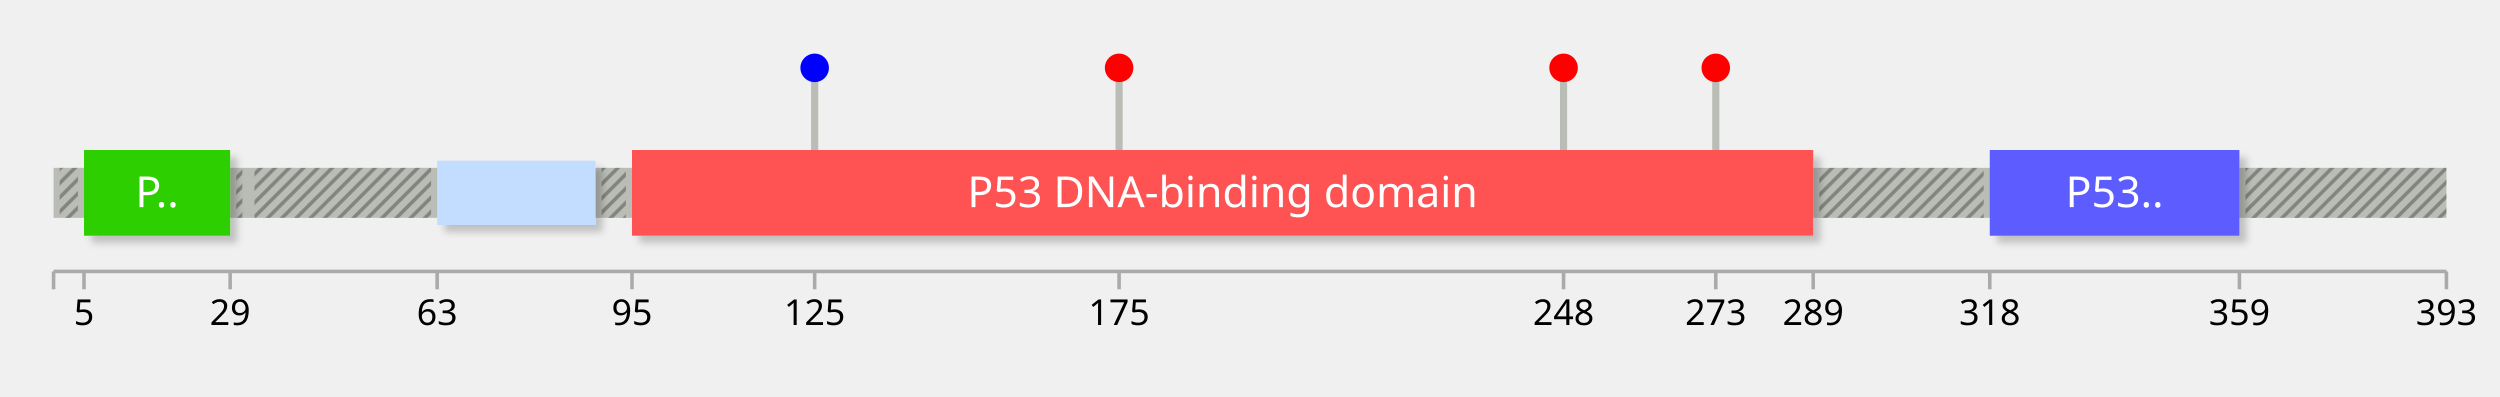
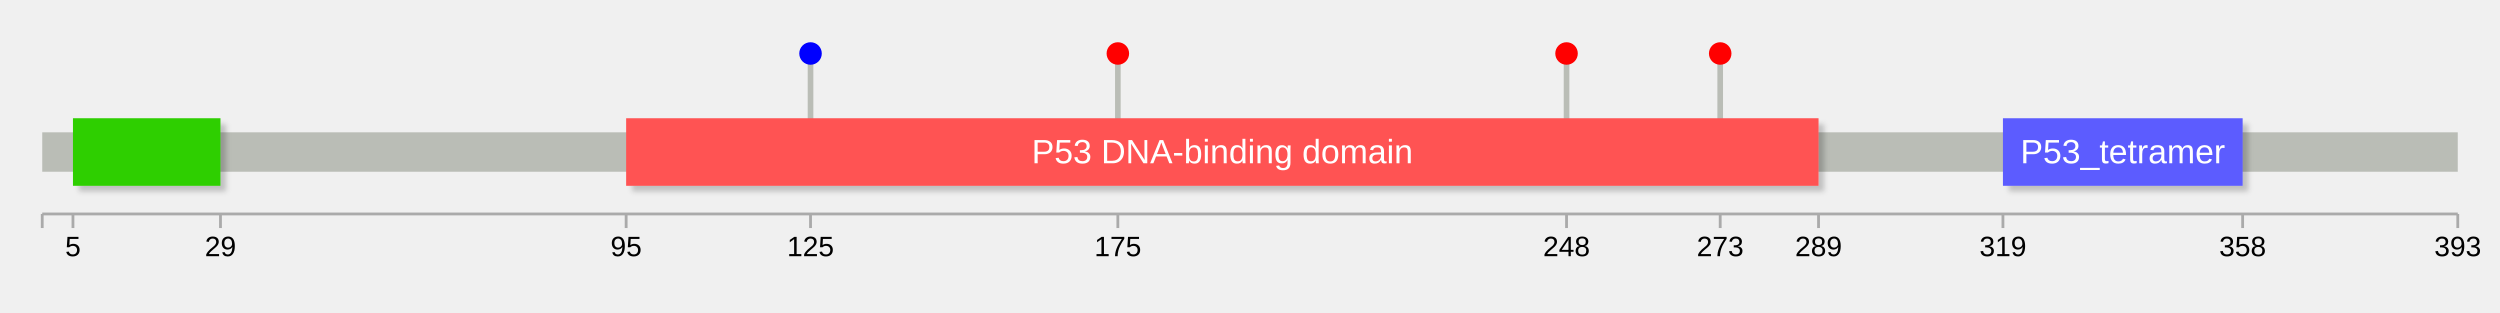
- <svg xmlns="http://www.w3.org/2000/svg" xmlns:xlink="http://www.w3.org/1999/xlink" width="700" height="111">
+ <svg xmlns="http://www.w3.org/2000/svg" xmlns:xlink="http://www.w3.org/1999/xlink" width="888" height="111">
  <defs>
    <filter id="ds" x="0" y="0">
      <feOffset in="SourceAlpha" dx="2" dy="2" />
      <feComponentTransfer>
        <feFuncA type="linear" slope="0.2" />
      </feComponentTransfer>
      <feGaussianBlur result="blurOut" stdDeviation="1" />
      <feBlend in="SourceGraphic" in2="blurOut" mode="normal" />
    </filter>
    <pattern id="disordered-hatch" patternUnits="userSpaceOnUse" width="4" height="4">
      <path d="M-1,1 l2,-2 M0,4 l4,-4 M3,5 l2,-2" stroke="#000000" opacity="0.3" />
    </pattern>
  </defs>
-   <line x1="228.104" x2="228.104" y1="19" y2="47" stroke="#BABDB6" stroke-width="2" />
+   <line x1="287.901" x2="287.901" y1="19" y2="47" stroke="#BABDB6" stroke-width="2" />
  <a xlink:title="T125">
-     <circle cx="228.104" cy="19" r="4" fill="#0000ff" />
+     <circle cx="287.901" cy="19" r="4" fill="#0000ff" />
  </a>
-   <line x1="313.346" x2="313.346" y1="19" y2="47" stroke="#BABDB6" stroke-width="2" />
+   <line x1="397.061" x2="397.061" y1="19" y2="47" stroke="#BABDB6" stroke-width="2" />
  <a xlink:title="R175H">
-     <circle cx="313.346" cy="19" r="4" fill="#ff0000" />
+     <circle cx="397.061" cy="19" r="4" fill="#ff0000" />
  </a>
-   <line x1="437.799" x2="437.799" y1="19" y2="47" stroke="#BABDB6" stroke-width="2" />
+   <line x1="556.435" x2="556.435" y1="19" y2="47" stroke="#BABDB6" stroke-width="2" />
  <a xlink:title="R248Q">
-     <circle cx="437.799" cy="19" r="4" fill="#ff0000" />
+     <circle cx="556.435" cy="19" r="4" fill="#ff0000" />
  </a>
-   <line x1="480.42" x2="480.42" y1="19" y2="47" stroke="#BABDB6" stroke-width="2" />
+   <line x1="611.015" x2="611.015" y1="19" y2="47" stroke="#BABDB6" stroke-width="2" />
  <a xlink:title="R273C">
-     <circle cx="480.42" cy="19" r="4" fill="#ff0000" />
+     <circle cx="611.015" cy="19" r="4" fill="#ff0000" />
  </a>
  <a xlink:title="P53_HUMAN, Cellular tumor antigen p53 (393aa)">
-     <rect fill="#BABDB6" x="15" y="47" width="670" height="14" />
+     <rect fill="#BABDB6" x="15" y="47" width="858" height="14" />
  </a>
-   <a xlink:title="disorder">
-     <rect fill="url(#disordered-hatch)" x="16.705" y="47" width="5.115" height="14" />
-   </a>
-   <a xlink:title="disorder">
-     <rect fill="url(#disordered-hatch)" x="57.621" y="47" width="3.41" height="14" />
-   </a>
-   <a xlink:title="disorder">
-     <rect fill="url(#disordered-hatch)" x="66.145" y="47" width="1.705" height="14" />
-   </a>
-   <a xlink:title="disorder">
-     <rect fill="url(#disordered-hatch)" x="168.435" y="47" width="6.819" height="14" />
-   </a>
-   <a xlink:title="disorder">
-     <rect fill="url(#disordered-hatch)" x="282.659" y="47" width="6.819" height="14" />
-   </a>
-   <a xlink:title="disorder">
-     <rect fill="url(#disordered-hatch)" x="311.641" y="47" width="1.705" height="14" />
-   </a>
-   <a xlink:title="disorder">
-     <rect fill="url(#disordered-hatch)" x="383.244" y="47" width="1.705" height="14" />
-   </a>
-   <a xlink:title="disorder">
-     <rect fill="url(#disordered-hatch)" x="509.402" y="47" width="46.031" height="14" />
-   </a>
-   <a xlink:title="disorder">
-     <rect fill="url(#disordered-hatch)" x="628.74" y="47" width="56.26" height="14" />
-   </a>
-   <a xlink:title="low_complexity">
-     <rect fill="#C2DDFF" x="122.405" y="45" width="44.326" height="18" filter="url(#ds)" />
-   </a>
-   <a xlink:title="disorder">
-     <rect fill="url(#disordered-hatch)" x="71.26" y="47" width="49.44" height="14" />
-   </a>
-   <g transform="translate(23.52417,42)">
+   <g transform="translate(25.91603,42)">
    <a xlink:href="http://pfam.xfam.org/family/PF08563" xlink:title="P53 transactivation motif">
-       <rect fill="#2dcf00" x="0" y="0" width="40.916" height="24" filter="url(#ds)" />
-       <text style="font-size:12px;font-family:sans-serif;fill:#ffffff;" text-anchor="middle" x="20.458" y="16">P..</text>
+       <rect fill="#2dcf00" x="0" y="0" width="52.397" height="24" filter="url(#ds)" />
    </a>
  </g>
-   <g transform="translate(176.9593,42)">
+   <g transform="translate(222.4046,42)">
    <a xlink:href="http://pfam.xfam.org/family/PF00870" xlink:title="P53 DNA-binding domain">
-       <rect fill="#ff5353" x="0" y="0" width="330.738" height="24" filter="url(#ds)" />
-       <text style="font-size:12px;font-family:sans-serif;fill:#ffffff;" text-anchor="middle" x="165.369" y="16">P53 DNA-binding domain</text>
+       <rect fill="#ff5353" x="0" y="0" width="423.542" height="24" filter="url(#ds)" />
+       <text style="font-size:12px;font-family:Arial;fill:#ffffff;" text-anchor="middle" x="211.771" y="16">P53 DNA-binding domain</text>
    </a>
  </g>
-   <g transform="translate(557.1374,42)">
+   <g transform="translate(711.4427,42)">
    <a xlink:href="http://pfam.xfam.org/family/PF07710" xlink:title="P53 tetramerisation motif">
-       <rect fill="#5b5bff" x="0" y="0" width="69.898" height="24" filter="url(#ds)" />
-       <text style="font-size:12px;font-family:sans-serif;fill:#ffffff;" text-anchor="middle" x="34.949" y="16">P53..</text>
+       <rect fill="#5b5bff" x="0" y="0" width="85.145" height="24" filter="url(#ds)" />
+       <text style="font-size:12px;font-family:Arial;fill:#ffffff;" text-anchor="middle" x="42.573" y="16">P53_tetramer</text>
    </a>
  </g>
  <g class="axis">
-     <line x1="15" x2="685" y1="76" y2="76" stroke="#AAAAAA" />
+     <line x1="15" x2="873" y1="76" y2="76" stroke="#AAAAAA" />
    <line x1="15" x2="15" y1="76" y2="81" stroke="#AAAAAA" />
-     <line x1="23.524" x2="23.524" y1="76" y2="81" stroke="#AAAAAA" />
-     <text style="font-size:10px;font-family:sans-serif;fill:#000000;" text-anchor="middle" x="23.524" y="91">5</text>
-     <line x1="64.44" x2="64.44" y1="76" y2="81" stroke="#AAAAAA" />
-     <text style="font-size:10px;font-family:sans-serif;fill:#000000;" text-anchor="middle" x="64.44" y="91">29</text>
-     <line x1="122.405" x2="122.405" y1="76" y2="81" stroke="#AAAAAA" />
-     <text style="font-size:10px;font-family:sans-serif;fill:#000000;" text-anchor="middle" x="122.405" y="91">63</text>
-     <line x1="176.959" x2="176.959" y1="76" y2="81" stroke="#AAAAAA" />
-     <text style="font-size:10px;font-family:sans-serif;fill:#000000;" text-anchor="middle" x="176.959" y="91">95</text>
-     <line x1="228.104" x2="228.104" y1="76" y2="81" stroke="#AAAAAA" />
-     <text style="font-size:10px;font-family:sans-serif;fill:#000000;" text-anchor="middle" x="228.104" y="91">125</text>
-     <line x1="313.346" x2="313.346" y1="76" y2="81" stroke="#AAAAAA" />
-     <text style="font-size:10px;font-family:sans-serif;fill:#000000;" text-anchor="middle" x="313.346" y="91">175</text>
-     <line x1="437.799" x2="437.799" y1="76" y2="81" stroke="#AAAAAA" />
-     <text style="font-size:10px;font-family:sans-serif;fill:#000000;" text-anchor="middle" x="437.799" y="91">248</text>
-     <line x1="480.42" x2="480.42" y1="76" y2="81" stroke="#AAAAAA" />
-     <text style="font-size:10px;font-family:sans-serif;fill:#000000;" text-anchor="middle" x="480.42" y="91">273</text>
-     <line x1="507.697" x2="507.697" y1="76" y2="81" stroke="#AAAAAA" />
-     <text style="font-size:10px;font-family:sans-serif;fill:#000000;" text-anchor="middle" x="507.697" y="91">289</text>
-     <line x1="557.137" x2="557.137" y1="76" y2="81" stroke="#AAAAAA" />
-     <text style="font-size:10px;font-family:sans-serif;fill:#000000;" text-anchor="middle" x="557.137" y="91">318</text>
-     <line x1="627.036" x2="627.036" y1="76" y2="81" stroke="#AAAAAA" />
-     <text style="font-size:10px;font-family:sans-serif;fill:#000000;" text-anchor="middle" x="627.036" y="91">359</text>
-     <line x1="685" x2="685" y1="76" y2="81" stroke="#AAAAAA" />
-     <text style="font-size:10px;font-family:sans-serif;fill:#000000;" text-anchor="middle" x="685" y="91">393</text>
+     <line x1="25.916" x2="25.916" y1="76" y2="81" stroke="#AAAAAA" />
+     <text style="font-size:10px;font-family:Arial;fill:#000000;" text-anchor="middle" x="25.916" y="91">5</text>
+     <line x1="78.313" x2="78.313" y1="76" y2="81" stroke="#AAAAAA" />
+     <text style="font-size:10px;font-family:Arial;fill:#000000;" text-anchor="middle" x="78.313" y="91">29</text>
+     <line x1="222.405" x2="222.405" y1="76" y2="81" stroke="#AAAAAA" />
+     <text style="font-size:10px;font-family:Arial;fill:#000000;" text-anchor="middle" x="222.405" y="91">95</text>
+     <line x1="287.901" x2="287.901" y1="76" y2="81" stroke="#AAAAAA" />
+     <text style="font-size:10px;font-family:Arial;fill:#000000;" text-anchor="middle" x="287.901" y="91">125</text>
+     <line x1="397.061" x2="397.061" y1="76" y2="81" stroke="#AAAAAA" />
+     <text style="font-size:10px;font-family:Arial;fill:#000000;" text-anchor="middle" x="397.061" y="91">175</text>
+     <line x1="556.435" x2="556.435" y1="76" y2="81" stroke="#AAAAAA" />
+     <text style="font-size:10px;font-family:Arial;fill:#000000;" text-anchor="middle" x="556.435" y="91">248</text>
+     <line x1="611.015" x2="611.015" y1="76" y2="81" stroke="#AAAAAA" />
+     <text style="font-size:10px;font-family:Arial;fill:#000000;" text-anchor="middle" x="611.015" y="91">273</text>
+     <line x1="645.947" x2="645.947" y1="76" y2="81" stroke="#AAAAAA" />
+     <text style="font-size:10px;font-family:Arial;fill:#000000;" text-anchor="middle" x="645.947" y="91">289</text>
+     <line x1="711.443" x2="711.443" y1="76" y2="81" stroke="#AAAAAA" />
+     <text style="font-size:10px;font-family:Arial;fill:#000000;" text-anchor="middle" x="711.443" y="91">319</text>
+     <line x1="796.588" x2="796.588" y1="76" y2="81" stroke="#AAAAAA" />
+     <text style="font-size:10px;font-family:Arial;fill:#000000;" text-anchor="middle" x="796.588" y="91">358</text>
+     <line x1="873" x2="873" y1="76" y2="81" stroke="#AAAAAA" />
+     <text style="font-size:10px;font-family:Arial;fill:#000000;" text-anchor="middle" x="873" y="91">393</text>
  </g>
</svg>
